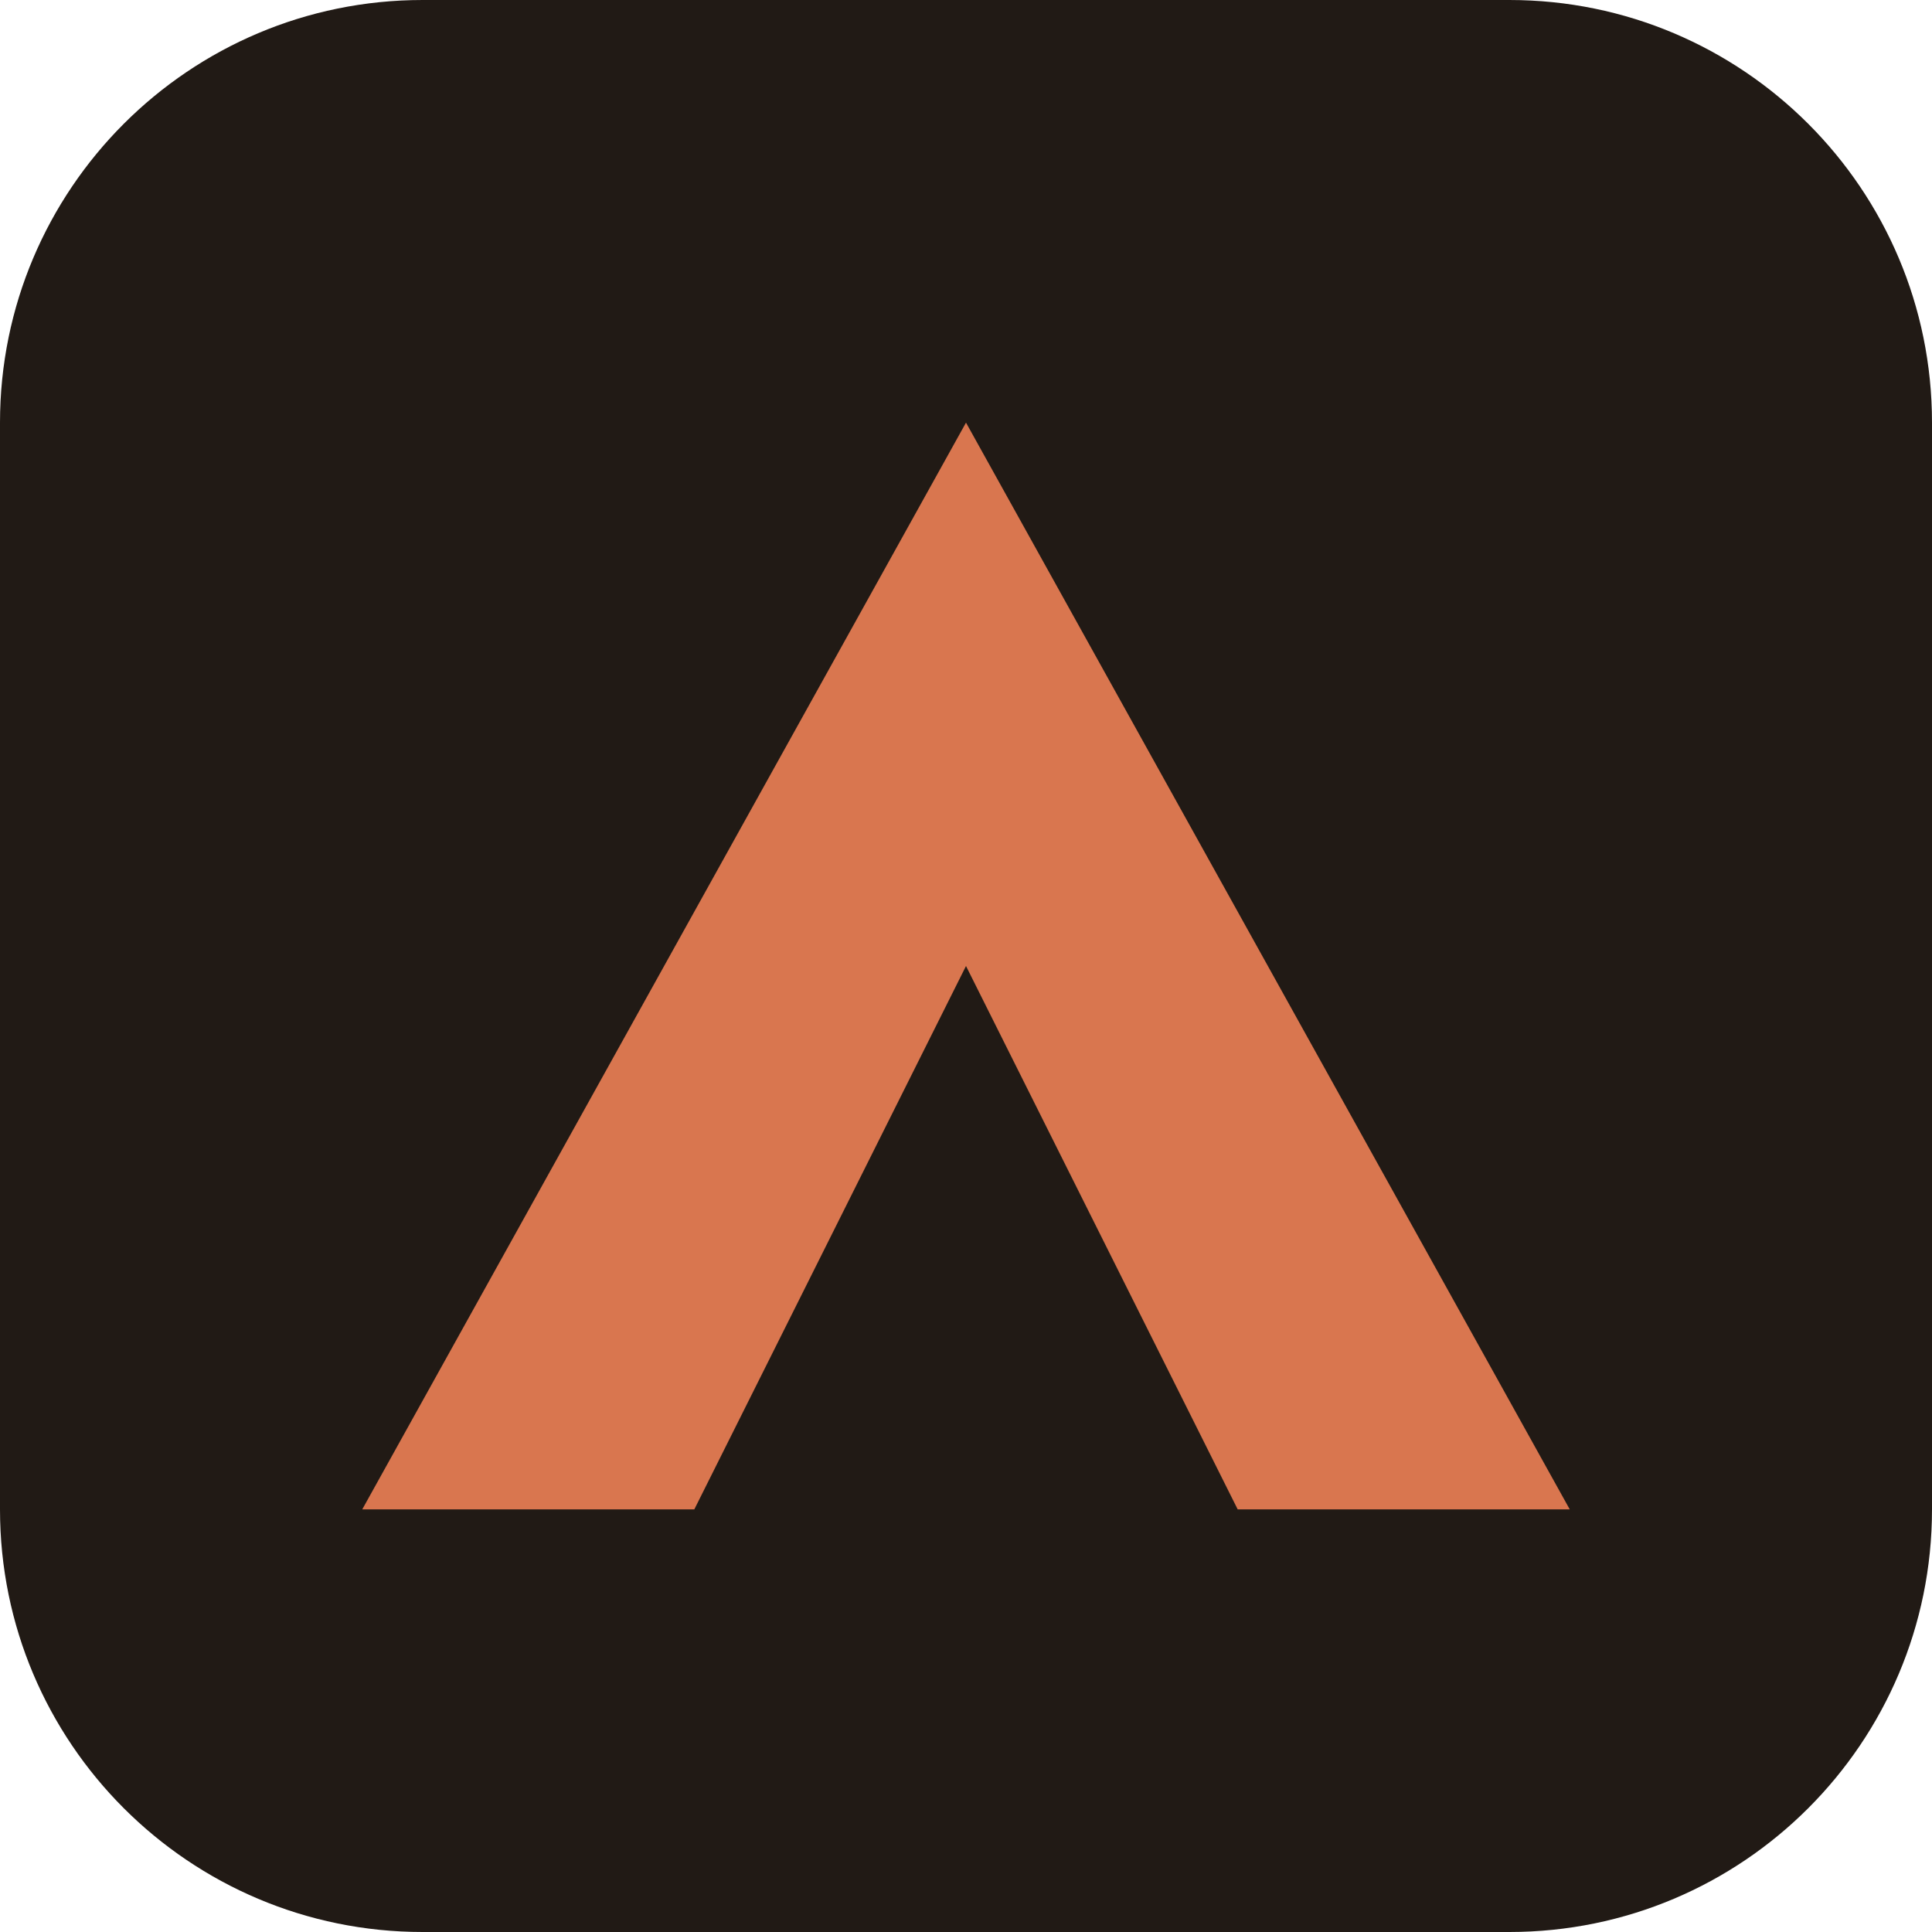
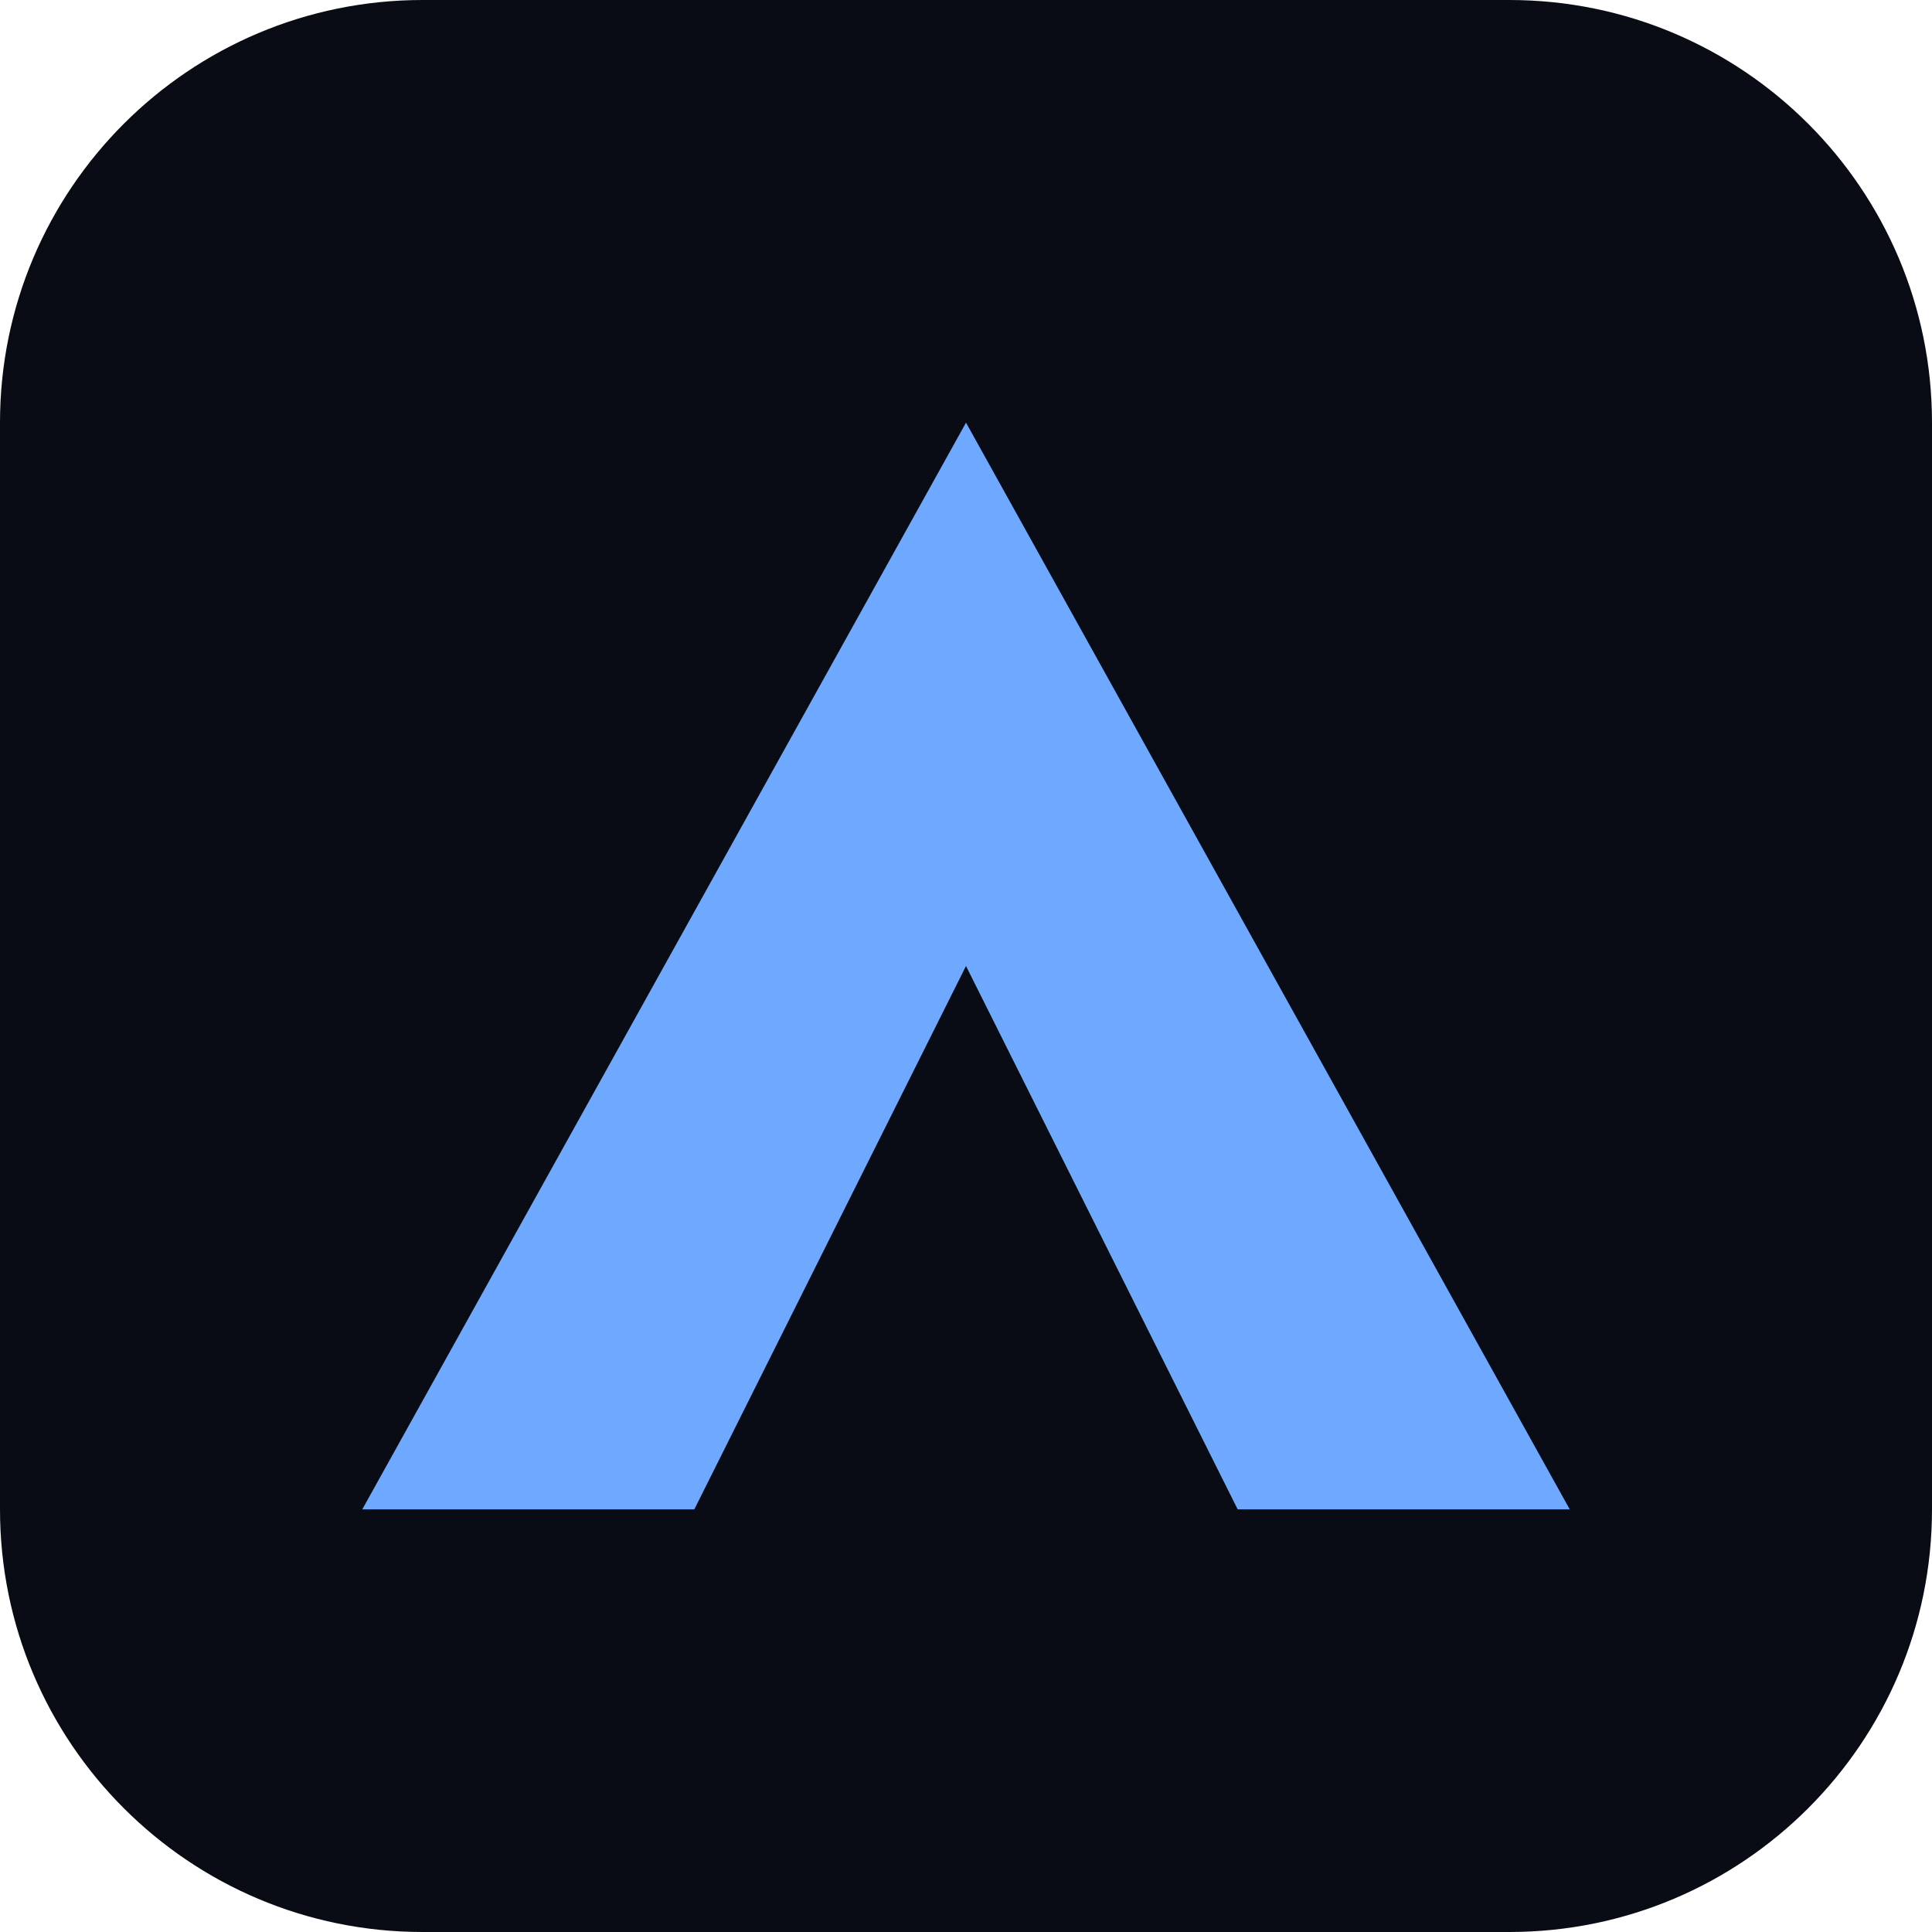
<svg xmlns="http://www.w3.org/2000/svg" viewBox="0 0 32 32">
-   <rect width="32" height="32" rx="7" fill="#211a15" />
-   <path d="M16 7 L26 25 L20.5 25 L16 16 L11.5 25 L6 25 Z" fill="#d9764f" />
+   <rect width="32" height="32" rx="7" fill="#090c14" />
+   <path d="M16 7 L26 25 L20.5 25 L16 16 L11.5 25 L6 25 Z" fill="#6fa8ff" />
</svg>
